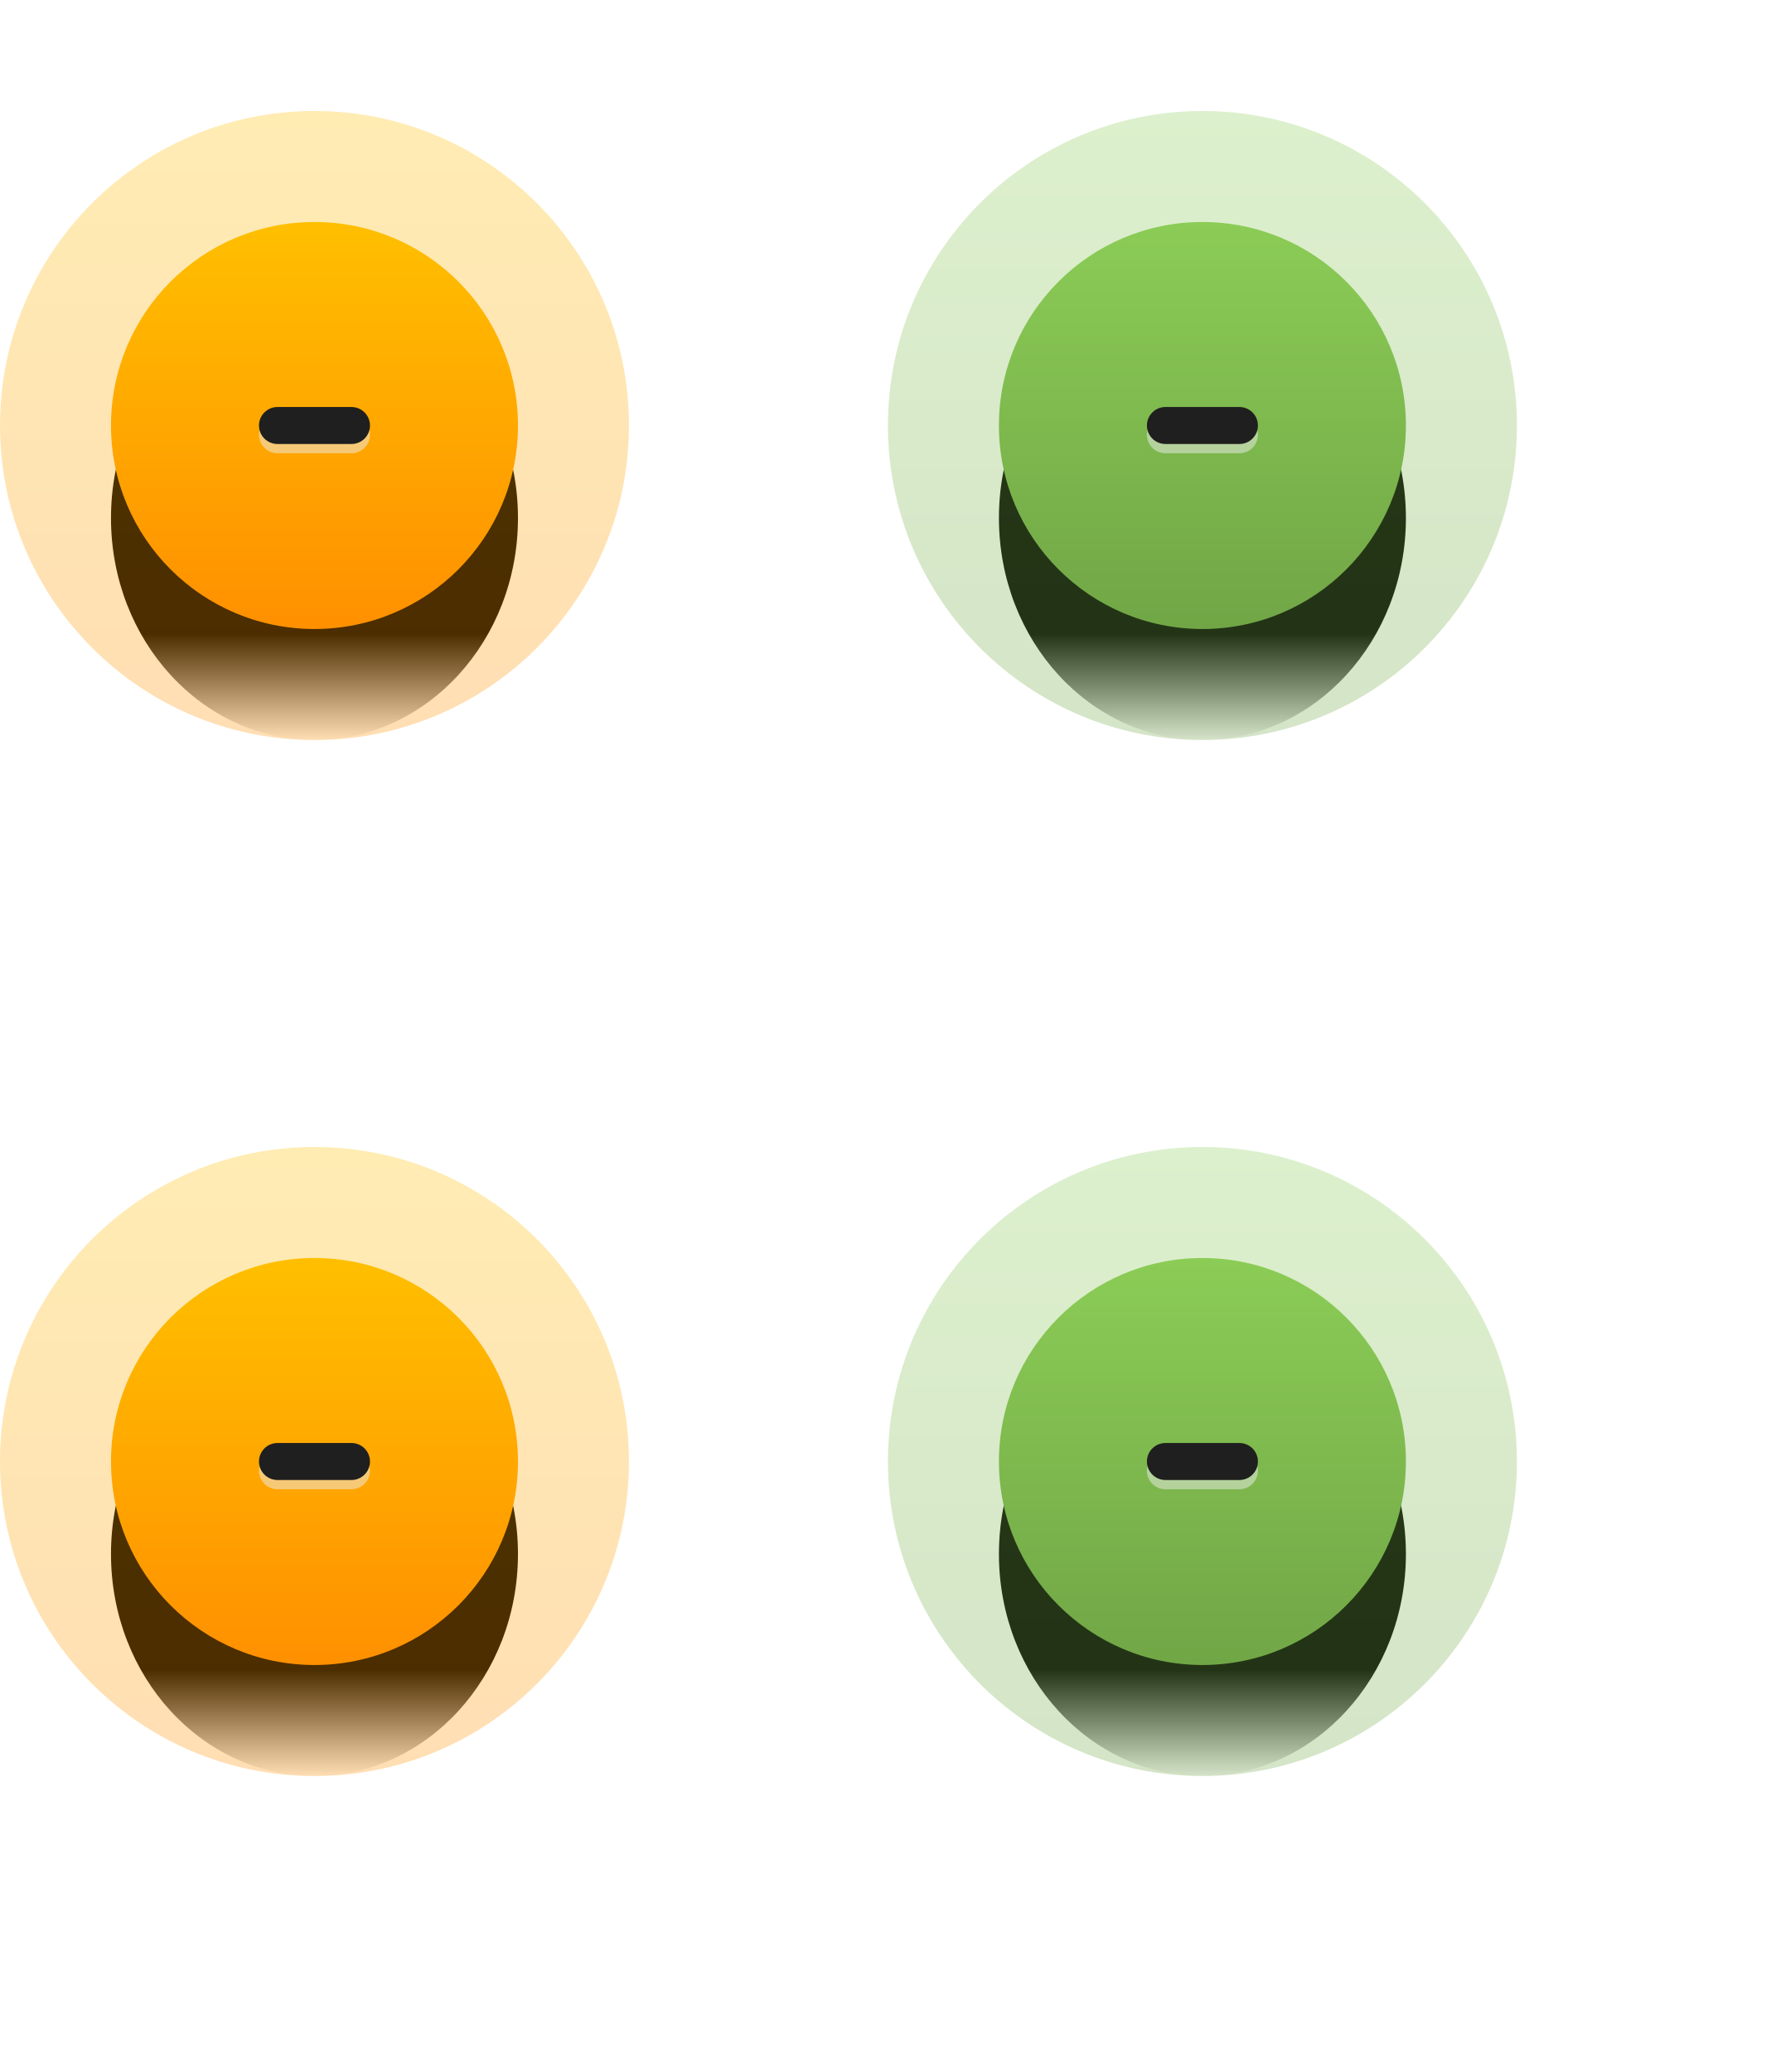
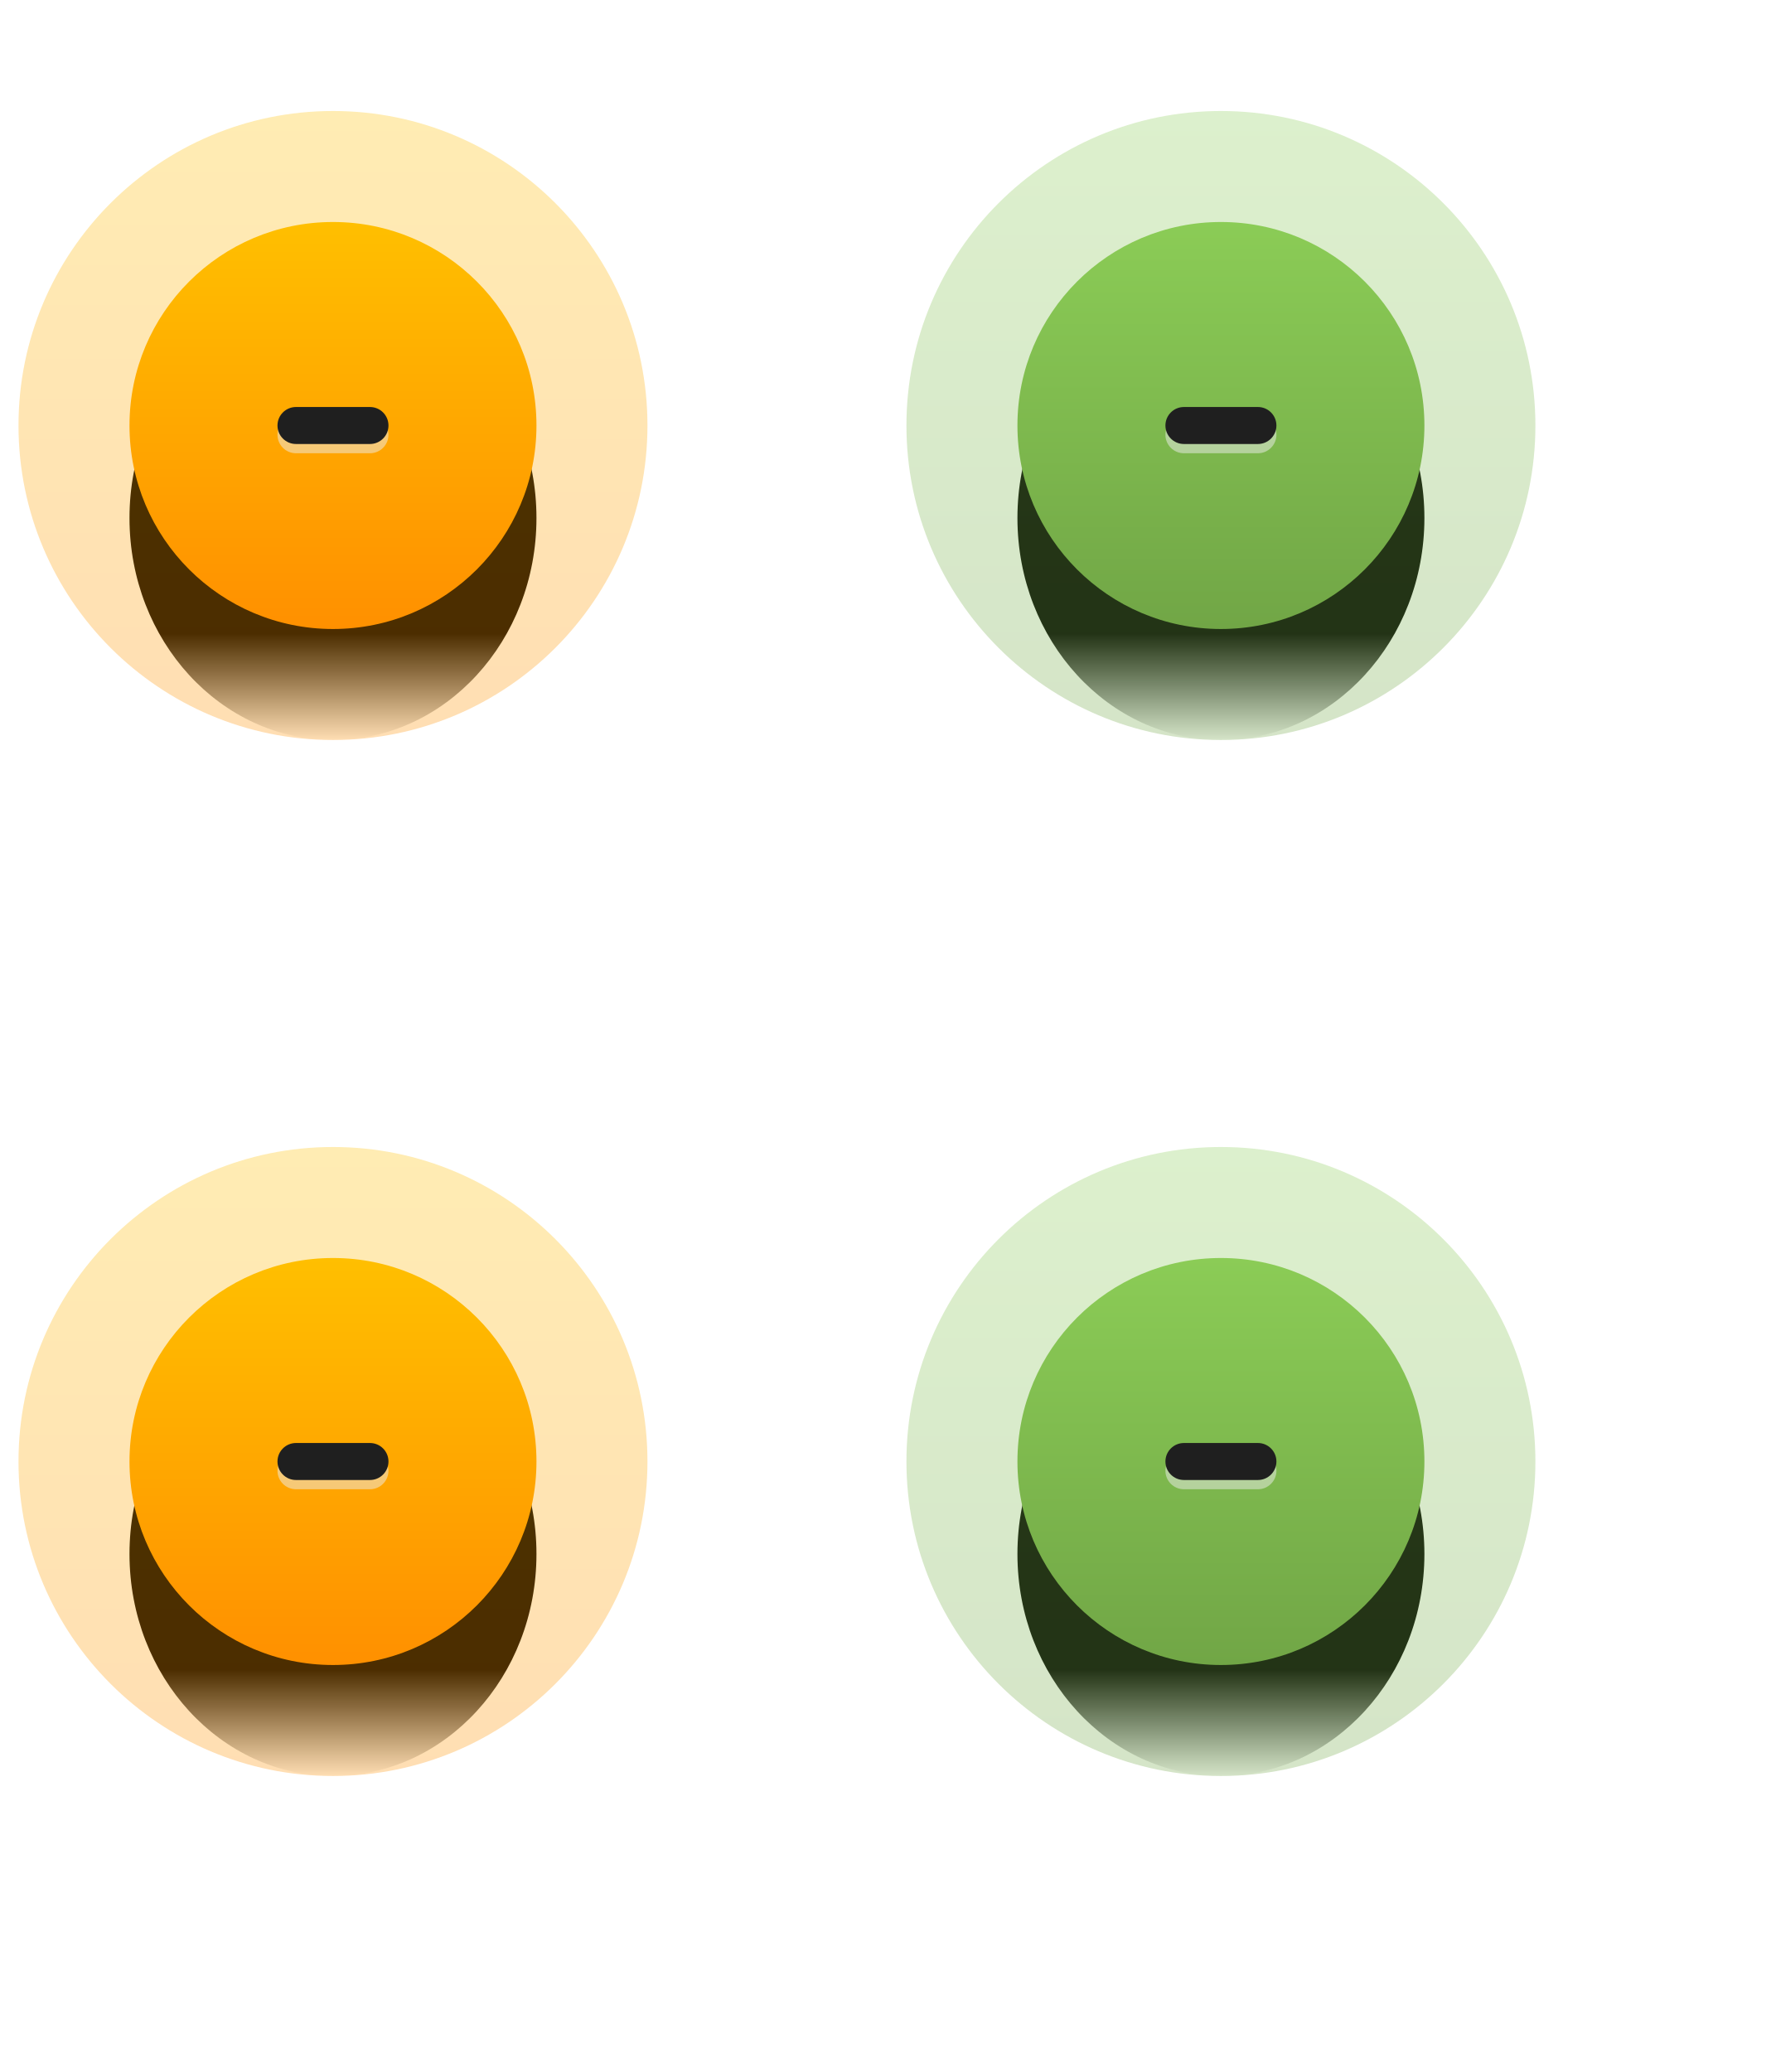
<svg xmlns="http://www.w3.org/2000/svg" width="48" height="56" viewBox="0 0 48 56" fill="none">
-   <path d="M8.5 20C11.538 20 14 17.314 14 14C14 10.686 11.538 8 8.5 8C5.462 8 3 10.686 3 14C3 17.314 5.462 20 8.5 20Z" fill="url(#paint0_linear)" />
-   <path opacity="0.3" d="M8.5 20C13.194 20 17 16.194 17 11.5C17 6.806 13.194 3 8.5 3C3.806 3 4.5366e-07 6.806 1.01328e-06 11.5C1.5729e-06 16.194 3.806 20 8.5 20Z" fill="url(#paint1_linear)" />
-   <path d="M8.5 17C11.538 17 14 14.538 14 11.5C14 8.462 11.538 6 8.5 6C5.462 6 3 8.462 3 11.5C3 14.538 5.462 17 8.5 17Z" fill="url(#paint2_linear)" />
-   <path opacity="0.5" d="M9.5 11.25L7.5 11.25C7.224 11.25 7 11.474 7 11.75C7 12.026 7.224 12.25 7.5 12.25L9.5 12.25C9.776 12.25 10 12.026 10 11.75C10 11.474 9.776 11.25 9.5 11.25Z" fill="#EEEEEE" />
-   <path d="M9.5 11L7.5 11C7.224 11 7 11.224 7 11.5C7 11.776 7.224 12 7.5 12L9.5 12C9.776 12 10 11.776 10 11.5C10 11.224 9.776 11 9.5 11Z" fill="#1F1F1F" />
-   <path d="M32.5 20C35.538 20 38 17.314 38 14C38 10.686 35.538 8 32.5 8C29.462 8 27 10.686 27 14C27 17.314 29.462 20 32.5 20Z" fill="url(#paint3_linear)" />
-   <path opacity="0.3" d="M32.5 20C37.194 20 41 16.194 41 11.5C41 6.806 37.194 3 32.5 3C27.806 3 24 6.806 24 11.5C24 16.194 27.806 20 32.5 20Z" fill="url(#paint4_linear)" />
-   <path d="M32.5 17C35.538 17 38 14.538 38 11.5C38 8.462 35.538 6 32.5 6C29.462 6 27 8.462 27 11.5C27 14.538 29.462 17 32.5 17Z" fill="url(#paint5_linear)" />
-   <path opacity="0.5" d="M33.5 11.25L31.5 11.25C31.224 11.25 31 11.474 31 11.75C31 12.026 31.224 12.25 31.5 12.25L33.5 12.25C33.776 12.25 34 12.026 34 11.75C34 11.474 33.776 11.25 33.5 11.25Z" fill="#EEEEEE" />
-   <path d="M33.5 11L31.5 11C31.224 11 31 11.224 31 11.5C31 11.776 31.224 12 31.5 12L33.5 12C33.776 12 34 11.776 34 11.5C34 11.224 33.776 11 33.5 11Z" fill="#1F1F1F" />
-   <path d="M8.5 48C11.538 48 14 45.314 14 42C14 38.686 11.538 36 8.5 36C5.462 36 3 38.686 3 42C3 45.314 5.462 48 8.5 48Z" fill="url(#paint6_linear)" />
-   <path opacity="0.3" d="M8.5 48C13.194 48 17 44.194 17 39.5C17 34.806 13.194 31 8.5 31C3.806 31 4.5366e-07 34.806 1.01328e-06 39.5C1.5729e-06 44.194 3.806 48 8.5 48Z" fill="url(#paint7_linear)" />
-   <path d="M8.5 45C11.538 45 14 42.538 14 39.5C14 36.462 11.538 34 8.5 34C5.462 34 3 36.462 3 39.5C3 42.538 5.462 45 8.5 45Z" fill="url(#paint8_linear)" />
-   <path opacity="0.5" d="M9.5 39.25L7.5 39.25C7.224 39.25 7 39.474 7 39.75C7 40.026 7.224 40.25 7.5 40.25L9.5 40.25C9.776 40.25 10 40.026 10 39.75C10 39.474 9.776 39.25 9.5 39.25Z" fill="#EEEEEE" />
-   <path d="M9.5 39L7.5 39C7.224 39 7 39.224 7 39.5C7 39.776 7.224 40 7.5 40L9.5 40C9.776 40 10 39.776 10 39.5C10 39.224 9.776 39 9.5 39Z" fill="#1F1F1F" />
-   <path d="M32.5 48C35.538 48 38 45.314 38 42C38 38.686 35.538 36 32.5 36C29.462 36 27 38.686 27 42C27 45.314 29.462 48 32.5 48Z" fill="url(#paint9_linear)" />
-   <path opacity="0.3" d="M32.5 48C37.194 48 41 44.194 41 39.5C41 34.806 37.194 31 32.5 31C27.806 31 24 34.806 24 39.5C24 44.194 27.806 48 32.5 48Z" fill="url(#paint10_linear)" />
-   <path d="M32.5 45C35.538 45 38 42.538 38 39.5C38 36.462 35.538 34 32.5 34C29.462 34 27 36.462 27 39.5C27 42.538 29.462 45 32.5 45Z" fill="url(#paint11_linear)" />
-   <path opacity="0.5" d="M33.5 39.25L31.5 39.25C31.224 39.25 31 39.474 31 39.75C31 40.026 31.224 40.25 31.5 40.25L33.5 40.25C33.776 40.25 34 40.026 34 39.75C34 39.474 33.776 39.25 33.5 39.25Z" fill="#EEEEEE" />
-   <path d="M33.5 39L31.5 39C31.224 39 31 39.224 31 39.5C31 39.776 31.224 40 31.5 40L33.5 40C33.776 40 34 39.776 34 39.5C34 39.224 33.776 39 33.5 39Z" fill="#1F1F1F" />
+   <path d="M9 20C12.038 20 14.5 17.314 14.5 14C14.5 10.686 12.038 8 9 8C5.962 8 3.5 10.686 3.5 14C3.5 17.314 5.962 20 9 20Z" fill="url(#paint0_linear)" />
+   <path opacity="0.3" d="M9 20C13.694 20 17.5 16.194 17.5 11.5C17.5 6.806 13.694 3 9 3C4.306 3 0.5 6.806 0.5 11.5C0.5 16.194 4.306 20 9 20Z" fill="url(#paint1_linear)" />
+   <path d="M9 17C12.038 17 14.5 14.538 14.5 11.5C14.5 8.462 12.038 6 9 6C5.962 6 3.5 8.462 3.5 11.5C3.5 14.538 5.962 17 9 17Z" fill="url(#paint2_linear)" />
+   <path opacity="0.5" d="M10 11.25L8 11.25C7.724 11.25 7.5 11.474 7.5 11.75C7.5 12.026 7.724 12.25 8 12.25L10 12.25C10.276 12.25 10.5 12.026 10.5 11.75C10.5 11.474 10.276 11.25 10 11.25Z" fill="#EEEEEE" />
+   <path d="M10 11L8 11C7.724 11 7.5 11.224 7.5 11.5C7.5 11.776 7.724 12 8 12L10 12C10.276 12 10.5 11.776 10.5 11.5C10.5 11.224 10.276 11 10 11Z" fill="#1F1F1F" />
+   <path d="M33 20C36.038 20 38.5 17.314 38.5 14C38.5 10.686 36.038 8 33 8C29.962 8 27.5 10.686 27.5 14C27.5 17.314 29.962 20 33 20Z" fill="url(#paint3_linear)" />
+   <path opacity="0.3" d="M33 20C37.694 20 41.5 16.194 41.5 11.5C41.5 6.806 37.694 3 33 3C28.306 3 24.5 6.806 24.5 11.5C24.5 16.194 28.306 20 33 20Z" fill="url(#paint4_linear)" />
+   <path d="M33 17C36.038 17 38.5 14.538 38.5 11.5C38.5 8.462 36.038 6 33 6C29.962 6 27.5 8.462 27.5 11.5C27.5 14.538 29.962 17 33 17Z" fill="url(#paint5_linear)" />
+   <path opacity="0.5" d="M34 11.25L32 11.25C31.724 11.25 31.5 11.474 31.5 11.75C31.5 12.026 31.724 12.25 32 12.25L34 12.25C34.276 12.25 34.5 12.026 34.5 11.75C34.5 11.474 34.276 11.25 34 11.25Z" fill="#EEEEEE" />
+   <path d="M34 11L32 11C31.724 11 31.5 11.224 31.5 11.5C31.5 11.776 31.724 12 32 12L34 12C34.276 12 34.5 11.776 34.5 11.5C34.5 11.224 34.276 11 34 11Z" fill="#1F1F1F" />
+   <path d="M9 48C12.038 48 14.5 45.314 14.5 42C14.5 38.686 12.038 36 9 36C5.962 36 3.5 38.686 3.5 42C3.5 45.314 5.962 48 9 48Z" fill="url(#paint6_linear)" />
+   <path opacity="0.3" d="M9 48C13.694 48 17.5 44.194 17.5 39.5C17.5 34.806 13.694 31 9 31C4.306 31 0.5 34.806 0.5 39.5C0.5 44.194 4.306 48 9 48Z" fill="url(#paint7_linear)" />
+   <path d="M9 45C12.038 45 14.5 42.538 14.5 39.5C14.5 36.462 12.038 34 9 34C5.962 34 3.5 36.462 3.5 39.5C3.5 42.538 5.962 45 9 45Z" fill="url(#paint8_linear)" />
+   <path opacity="0.5" d="M10 39.25L8 39.25C7.724 39.25 7.5 39.474 7.5 39.75C7.5 40.026 7.724 40.25 8 40.25L10 40.25C10.276 40.25 10.5 40.026 10.5 39.75C10.5 39.474 10.276 39.25 10 39.25Z" fill="#EEEEEE" />
+   <path d="M10 39L8 39C7.724 39 7.5 39.224 7.5 39.5C7.5 39.776 7.724 40 8 40L10 40C10.276 40 10.5 39.776 10.5 39.5C10.5 39.224 10.276 39 10 39Z" fill="#1F1F1F" />
+   <path d="M33 48C36.038 48 38.5 45.314 38.5 42C38.5 38.686 36.038 36 33 36C29.962 36 27.5 38.686 27.5 42C27.5 45.314 29.962 48 33 48Z" fill="url(#paint9_linear)" />
+   <path opacity="0.3" d="M33 48C37.694 48 41.5 44.194 41.5 39.5C41.5 34.806 37.694 31 33 31C28.306 31 24.5 34.806 24.5 39.5C24.5 44.194 28.306 48 33 48Z" fill="url(#paint10_linear)" />
+   <path d="M33 45C36.038 45 38.5 42.538 38.5 39.5C38.5 36.462 36.038 34 33 34C29.962 34 27.5 36.462 27.5 39.5C27.5 42.538 29.962 45 33 45Z" fill="url(#paint11_linear)" />
+   <path opacity="0.5" d="M34 39.25L32 39.25C31.724 39.25 31.5 39.474 31.5 39.75C31.5 40.026 31.724 40.25 32 40.25L34 40.25C34.276 40.25 34.5 40.026 34.5 39.75C34.5 39.474 34.276 39.25 34 39.25Z" fill="#EEEEEE" />
+   <path d="M34 39L32 39C31.724 39 31.5 39.224 31.5 39.5C31.5 39.776 31.724 40 32 40L34 40C34.276 40 34.5 39.776 34.5 39.5C34.5 39.224 34.276 39 34 39Z" fill="#1F1F1F" />
  <defs>
-     <linearGradient id="paint0_linear" x1="8.5" y1="14" x2="8.5" y2="20" gradientUnits="userSpaceOnUse">
+     <linearGradient id="paint0_linear" x1="9" y1="14" x2="9" y2="20" gradientUnits="userSpaceOnUse">
      <stop offset="0.521" />
      <stop offset="1" stop-opacity="0" />
    </linearGradient>
-     <linearGradient id="paint1_linear" x1="8.5" y1="3" x2="8.5" y2="20" gradientUnits="userSpaceOnUse">
+     <linearGradient id="paint1_linear" x1="9" y1="3" x2="9" y2="20" gradientUnits="userSpaceOnUse">
      <stop stop-color="#FFBF00" />
      <stop offset="1" stop-color="#FF9000" />
    </linearGradient>
-     <linearGradient id="paint2_linear" x1="8.5" y1="6" x2="8.5" y2="17" gradientUnits="userSpaceOnUse">
+     <linearGradient id="paint2_linear" x1="9" y1="6" x2="9" y2="17" gradientUnits="userSpaceOnUse">
      <stop stop-color="#FFBF00" />
      <stop offset="1" stop-color="#FF9000" />
    </linearGradient>
-     <linearGradient id="paint3_linear" x1="32.5" y1="14" x2="32.5" y2="20" gradientUnits="userSpaceOnUse">
+     <linearGradient id="paint3_linear" x1="33" y1="14" x2="33" y2="20" gradientUnits="userSpaceOnUse">
      <stop offset="0.521" />
      <stop offset="1" stop-opacity="0" />
    </linearGradient>
-     <linearGradient id="paint4_linear" x1="32.5" y1="3" x2="32.5" y2="20" gradientUnits="userSpaceOnUse">
+     <linearGradient id="paint4_linear" x1="33" y1="3" x2="33" y2="20" gradientUnits="userSpaceOnUse">
      <stop stop-color="#8BCC56" />
      <stop offset="1" stop-color="#71A646" />
    </linearGradient>
-     <linearGradient id="paint5_linear" x1="32.5" y1="6" x2="32.5" y2="17" gradientUnits="userSpaceOnUse">
+     <linearGradient id="paint5_linear" x1="33" y1="6" x2="33" y2="17" gradientUnits="userSpaceOnUse">
      <stop stop-color="#8BCC56" />
      <stop offset="1" stop-color="#71A646" />
    </linearGradient>
-     <linearGradient id="paint6_linear" x1="8.5" y1="42" x2="8.5" y2="48" gradientUnits="userSpaceOnUse">
+     <linearGradient id="paint6_linear" x1="9" y1="42" x2="9" y2="48" gradientUnits="userSpaceOnUse">
      <stop offset="0.521" />
      <stop offset="1" stop-opacity="0" />
    </linearGradient>
-     <linearGradient id="paint7_linear" x1="8.5" y1="31" x2="8.5" y2="48" gradientUnits="userSpaceOnUse">
+     <linearGradient id="paint7_linear" x1="9" y1="31" x2="9" y2="48" gradientUnits="userSpaceOnUse">
      <stop stop-color="#FFBF00" />
      <stop offset="1" stop-color="#FF9000" />
    </linearGradient>
-     <linearGradient id="paint8_linear" x1="8.5" y1="34" x2="8.5" y2="45" gradientUnits="userSpaceOnUse">
+     <linearGradient id="paint8_linear" x1="9" y1="34" x2="9" y2="45" gradientUnits="userSpaceOnUse">
      <stop stop-color="#FFBF00" />
      <stop offset="1" stop-color="#FF9000" />
    </linearGradient>
-     <linearGradient id="paint9_linear" x1="32.5" y1="42" x2="32.5" y2="48" gradientUnits="userSpaceOnUse">
+     <linearGradient id="paint9_linear" x1="33" y1="42" x2="33" y2="48" gradientUnits="userSpaceOnUse">
      <stop offset="0.521" />
      <stop offset="1" stop-opacity="0" />
    </linearGradient>
-     <linearGradient id="paint10_linear" x1="32.5" y1="31" x2="32.5" y2="48" gradientUnits="userSpaceOnUse">
+     <linearGradient id="paint10_linear" x1="33" y1="31" x2="33" y2="48" gradientUnits="userSpaceOnUse">
      <stop stop-color="#8BCC56" />
      <stop offset="1" stop-color="#71A646" />
    </linearGradient>
-     <linearGradient id="paint11_linear" x1="32.5" y1="34" x2="32.5" y2="45" gradientUnits="userSpaceOnUse">
+     <linearGradient id="paint11_linear" x1="33" y1="34" x2="33" y2="45" gradientUnits="userSpaceOnUse">
      <stop stop-color="#8BCC56" />
      <stop offset="1" stop-color="#71A646" />
    </linearGradient>
  </defs>
</svg>
